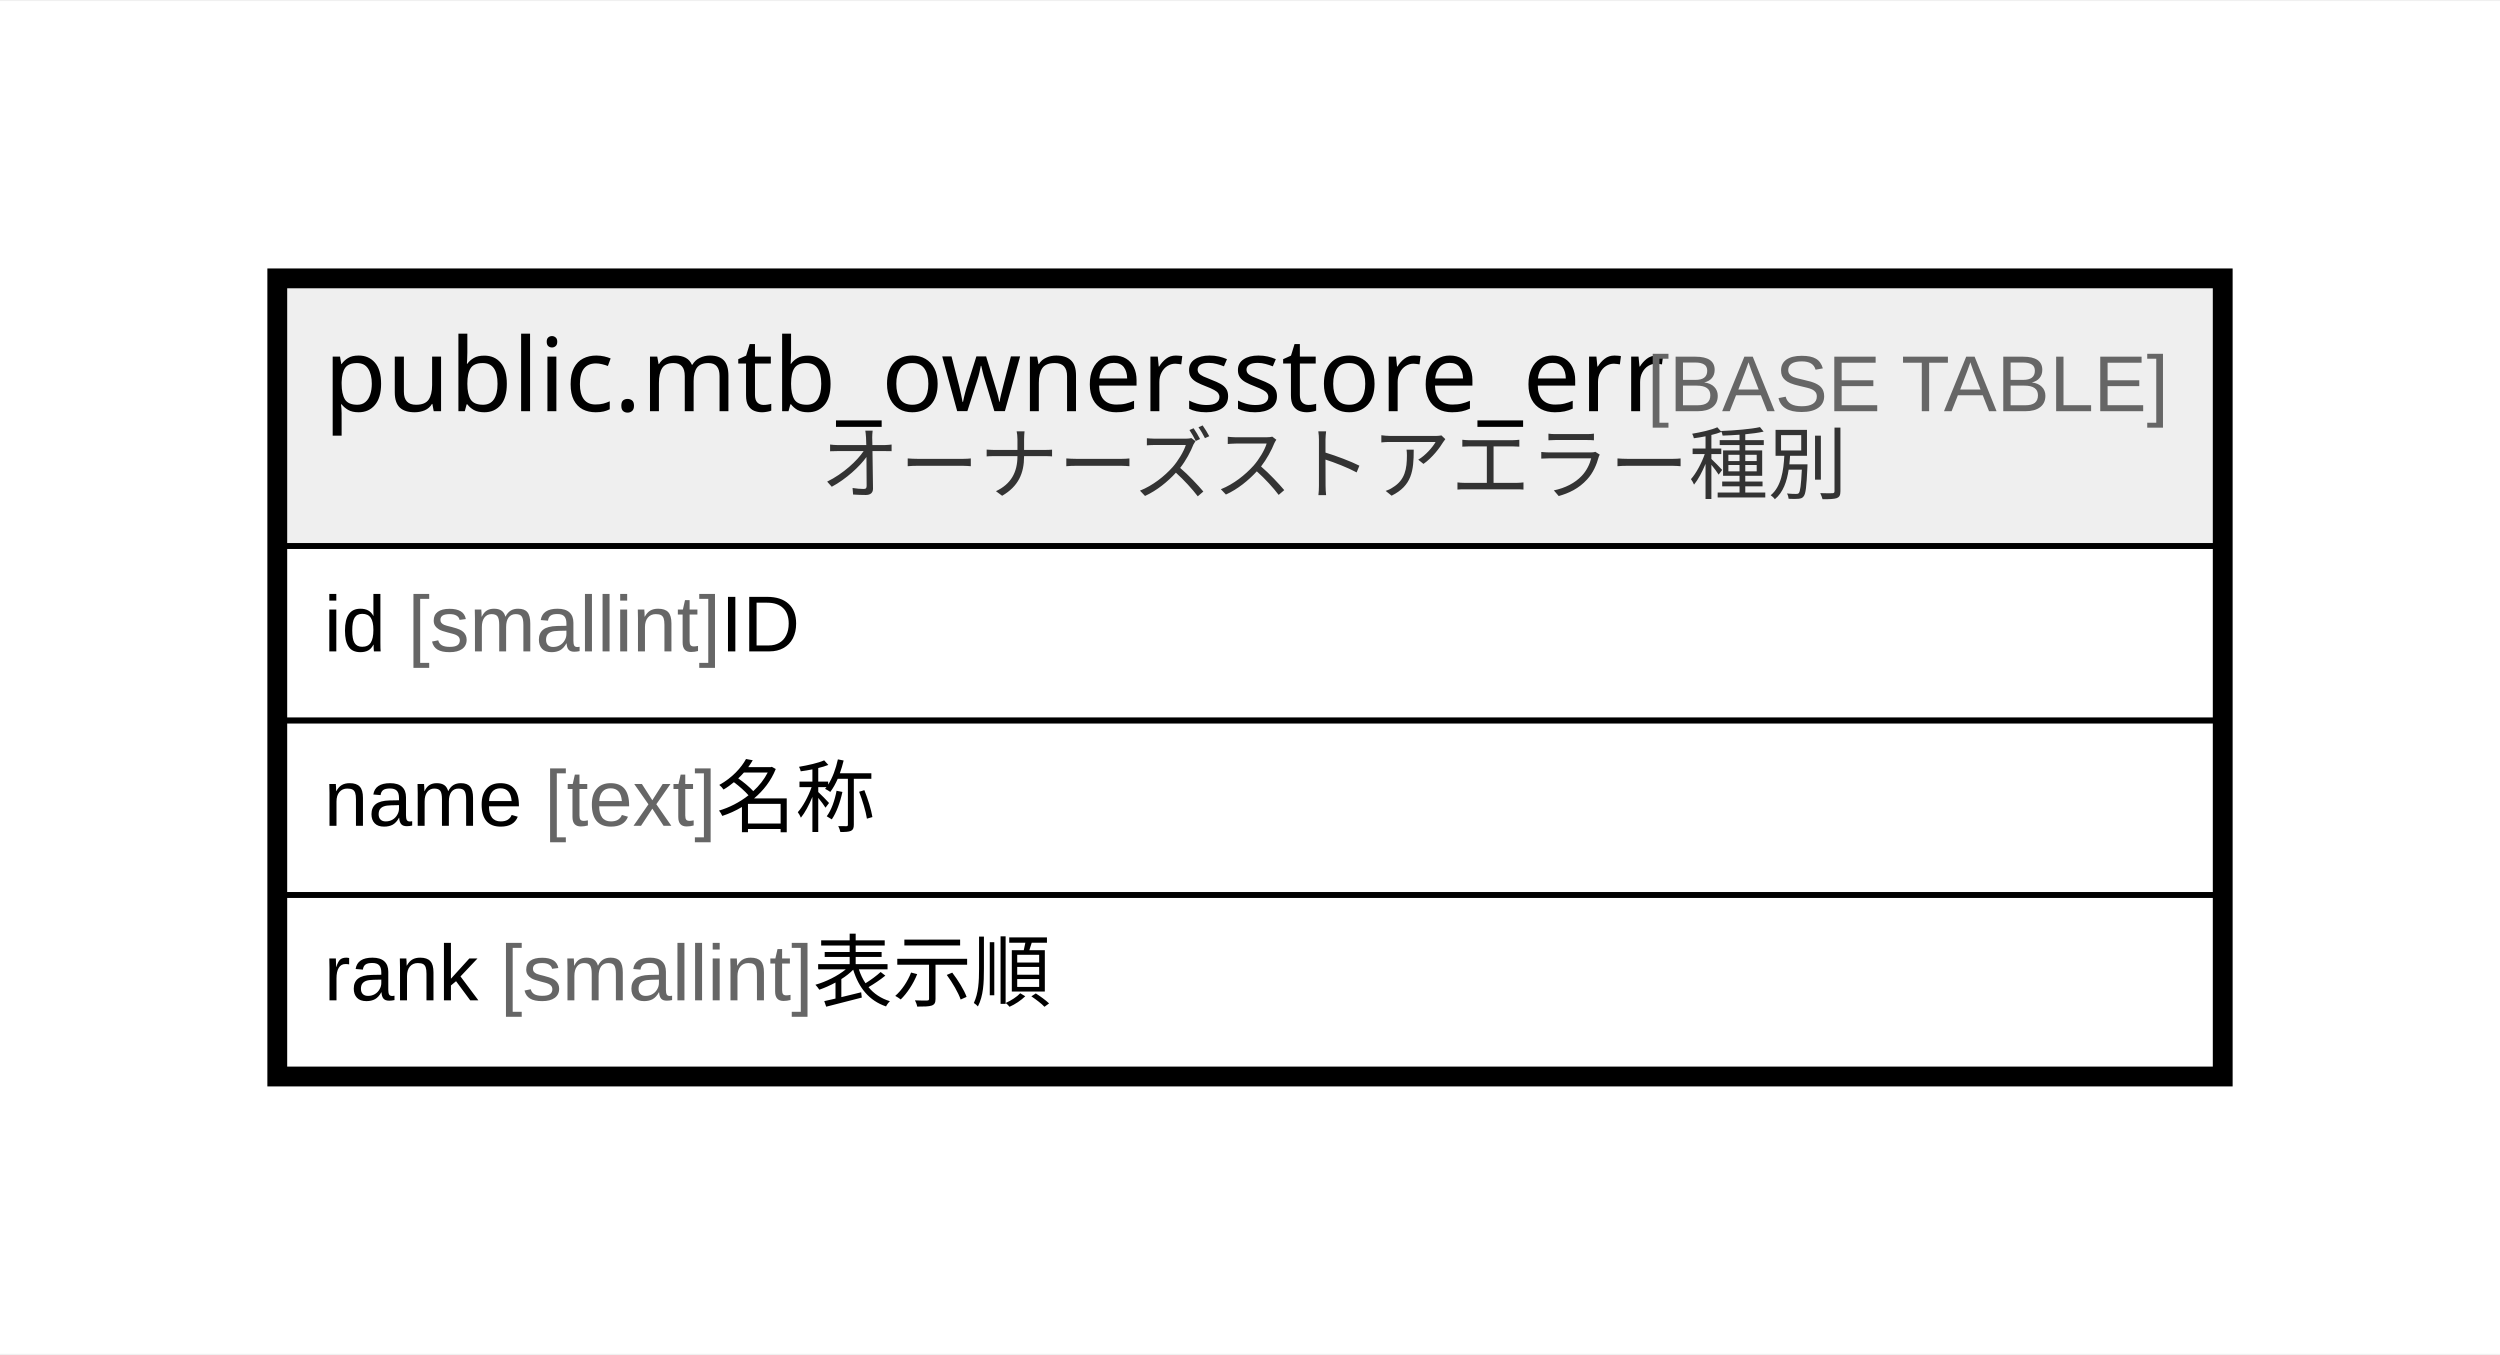
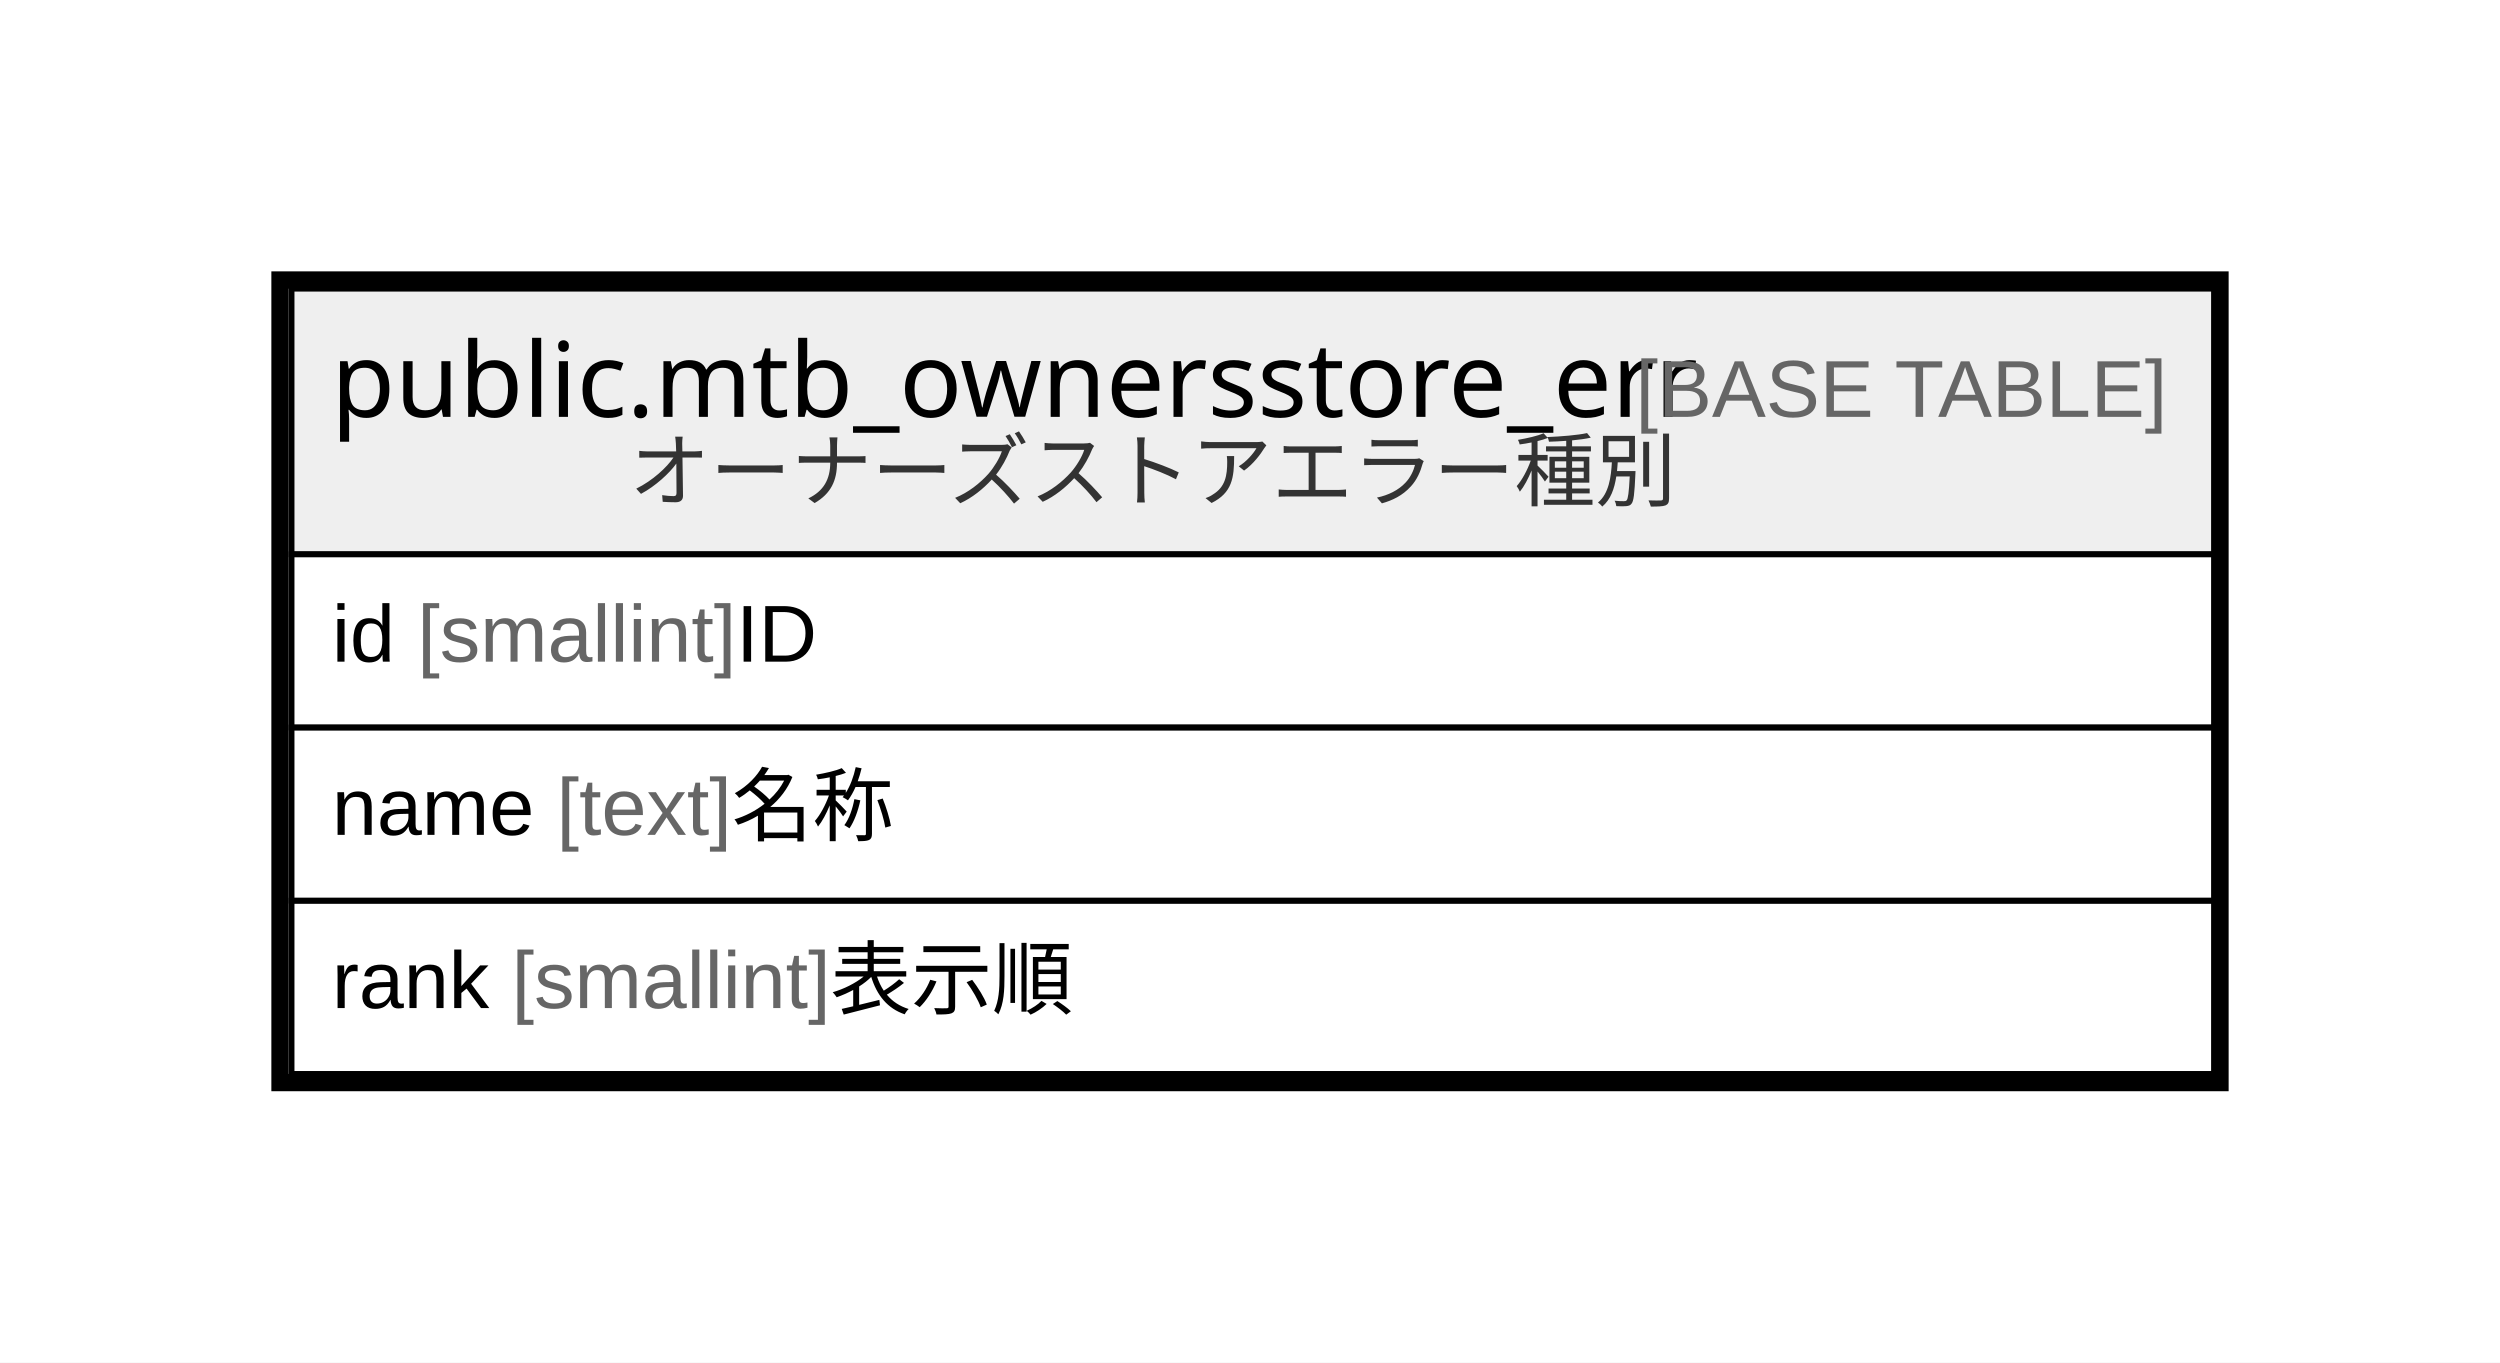
- <svg xmlns="http://www.w3.org/2000/svg" width="441pt" height="239pt" viewBox="0.00 0.00 441.34 238.80">
-   <g id="graph0" class="graph" transform="scale(1 1) rotate(0) translate(4 234.8)">
-     <polygon fill="white" stroke="none" points="-4,4 -4,-234.8 437.34,-234.8 437.34,4 -4,4" />
+ <svg xmlns="http://www.w3.org/2000/svg" width="433pt" height="236pt" viewBox="0.00 0.00 433.00 236.00">
+   <g id="graph0" class="graph" transform="scale(1 1) rotate(0) translate(4 232)">
+     <polygon fill="#ffffff" stroke="transparent" points="-4,4 -4,-232 429,-232 429,4 -4,4" />
    <g id="node1" class="node">
-       <polygon fill="#efefef" stroke="none" points="46.2,-138.6 46.2,-184.6 387.14,-184.6 387.14,-138.6 46.2,-138.6" />
-       <polygon fill="none" stroke="black" points="46.2,-138.6 46.2,-184.6 387.14,-184.6 387.14,-138.6 46.2,-138.6" />
-       <text text-anchor="start" x="53.2" y="-162.4" font-family="Arial Bold" font-size="18.00">public.mtb_ownersstore_err</text>
-       <text text-anchor="start" x="255.65" y="-162.4" font-family="Arial" font-size="14.00">    </text>
-       <text text-anchor="start" x="286.76" y="-162.4" font-family="Arial" font-size="14.00" fill="#666666">[BASE TABLE]</text>
-       <text text-anchor="start" x="140.82" y="-148" font-family="Arial" font-size="14.00" fill="#333333">オーナーズストアエラー種別</text>
-       <polygon fill="none" stroke="black" points="46.2,-107.8 46.2,-138.6 387.14,-138.6 387.14,-107.8 46.2,-107.8" />
-       <text text-anchor="start" x="53.2" y="-120" font-family="Arial" font-size="14.00">id </text>
-       <text text-anchor="start" x="67.99" y="-120" font-family="Arial" font-size="14.00" fill="#666666">[smallint]</text>
-       <text text-anchor="start" x="123.22" y="-120" font-family="Arial" font-size="14.00"> ID</text>
-       <polygon fill="none" stroke="black" points="46.2,-77 46.2,-107.8 387.14,-107.8 387.14,-77 46.2,-77" />
-       <text text-anchor="start" x="53.2" y="-89.2" font-family="Arial" font-size="14.00">name </text>
-       <text text-anchor="start" x="92.11" y="-89.2" font-family="Arial" font-size="14.00" fill="#666666">[text]</text>
-       <text text-anchor="start" x="122.45" y="-89.2" font-family="Arial" font-size="14.00"> 名称</text>
-       <polygon fill="none" stroke="black" points="46.2,-46.2 46.2,-77 387.14,-77 387.14,-46.2 46.2,-46.2" />
-       <text text-anchor="start" x="53.2" y="-58.4" font-family="Arial" font-size="14.00">rank </text>
-       <text text-anchor="start" x="84.32" y="-58.4" font-family="Arial" font-size="14.00" fill="#666666">[smallint]</text>
-       <text text-anchor="start" x="139.56" y="-58.4" font-family="Arial" font-size="14.00"> 表示順</text>
-       <polygon fill="none" stroke="black" stroke-width="3" points="44.7,-44.7 44.7,-186.1 388.64,-186.1 388.64,-44.7 44.7,-44.7" />
+       <polygon fill="#efefef" stroke="transparent" points="46.5,-136 46.5,-182 379.5,-182 379.5,-136 46.5,-136" />
+       <polygon fill="none" stroke="#000000" points="46.5,-136 46.5,-182 379.5,-182 379.5,-136 46.5,-136" />
+       <text text-anchor="start" x="53.361" y="-159.8" font-family="Arial Bold" font-size="18.00" fill="#000000">public.mtb_ownersstore_err</text>
+       <text text-anchor="start" x="275.385" y="-159.8" font-family="Arial" font-size="14.00" fill="#000000"> </text>
+       <text text-anchor="start" x="279.276" y="-159.8" font-family="Arial" font-size="14.00" fill="#666666">[BASE TABLE]</text>
+       <text text-anchor="start" x="105.001" y="-145.4" font-family="Arial" font-size="14.00" fill="#333333">オーナーズストアエラー種別</text>
+       <polygon fill="none" stroke="#000000" points="46.5,-106 46.5,-136 379.5,-136 379.5,-106 46.5,-106" />
+       <text text-anchor="start" x="53.5" y="-117.4" font-family="Arial" font-size="14.00" fill="#000000">id </text>
+       <text text-anchor="start" x="68.28" y="-117.4" font-family="Arial" font-size="14.00" fill="#666666">[smallint]</text>
+       <text text-anchor="start" x="123.497" y="-117.4" font-family="Arial" font-size="14.00" fill="#000000"> ID</text>
+       <polygon fill="none" stroke="#000000" points="46.5,-76 46.5,-106 379.5,-106 379.5,-76 46.5,-76" />
+       <text text-anchor="start" x="53.5" y="-87.4" font-family="Arial" font-size="14.00" fill="#000000">name </text>
+       <text text-anchor="start" x="92.399" y="-87.4" font-family="Arial" font-size="14.00" fill="#666666">[text]</text>
+       <text text-anchor="start" x="122.744" y="-87.4" font-family="Arial" font-size="14.00" fill="#000000"> 名称</text>
+       <polygon fill="none" stroke="#000000" points="46.5,-46 46.5,-76 379.5,-76 379.5,-46 46.5,-46" />
+       <text text-anchor="start" x="53.5" y="-57.4" font-family="Arial" font-size="14.00" fill="#000000">rank </text>
+       <text text-anchor="start" x="84.616" y="-57.4" font-family="Arial" font-size="14.00" fill="#666666">[smallint]</text>
+       <text text-anchor="start" x="139.834" y="-57.4" font-family="Arial" font-size="14.00" fill="#000000"> 表示順</text>
+       <polygon fill="none" stroke="#000000" stroke-width="3" points="44.5,-44.5 44.5,-183.5 380.5,-183.5 380.5,-44.5 44.5,-44.5" />
    </g>
  </g>
</svg>
